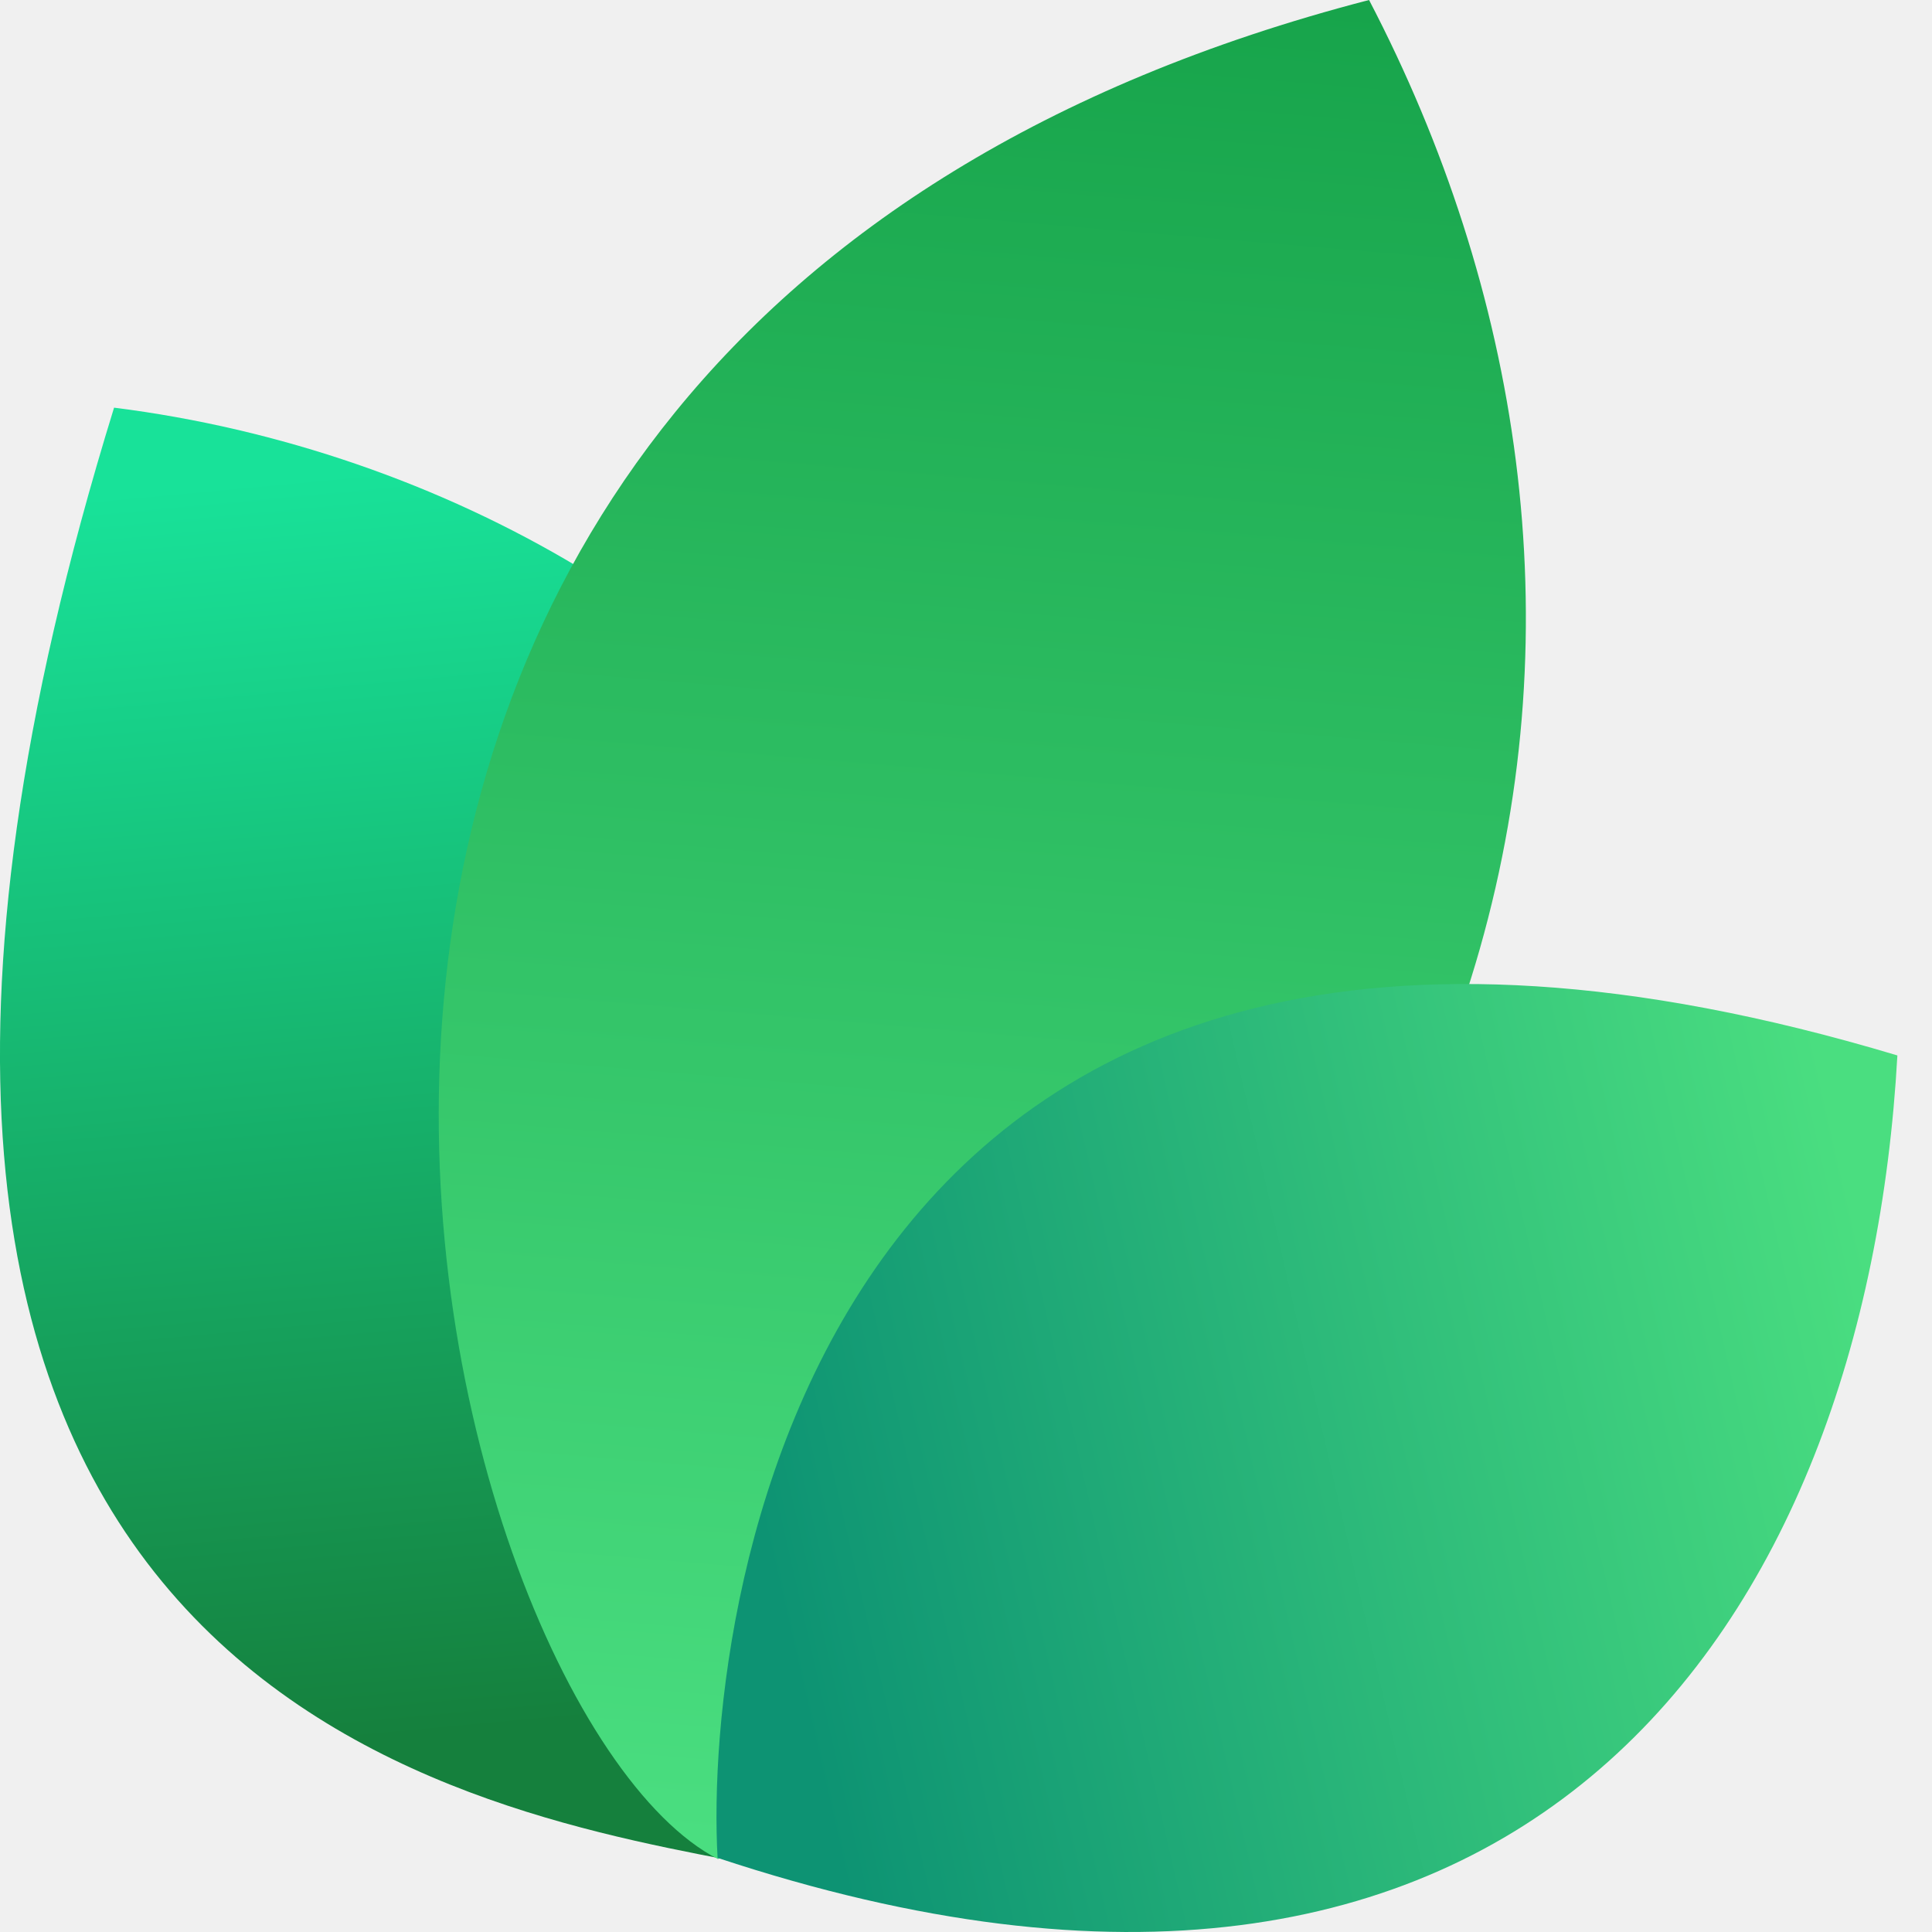
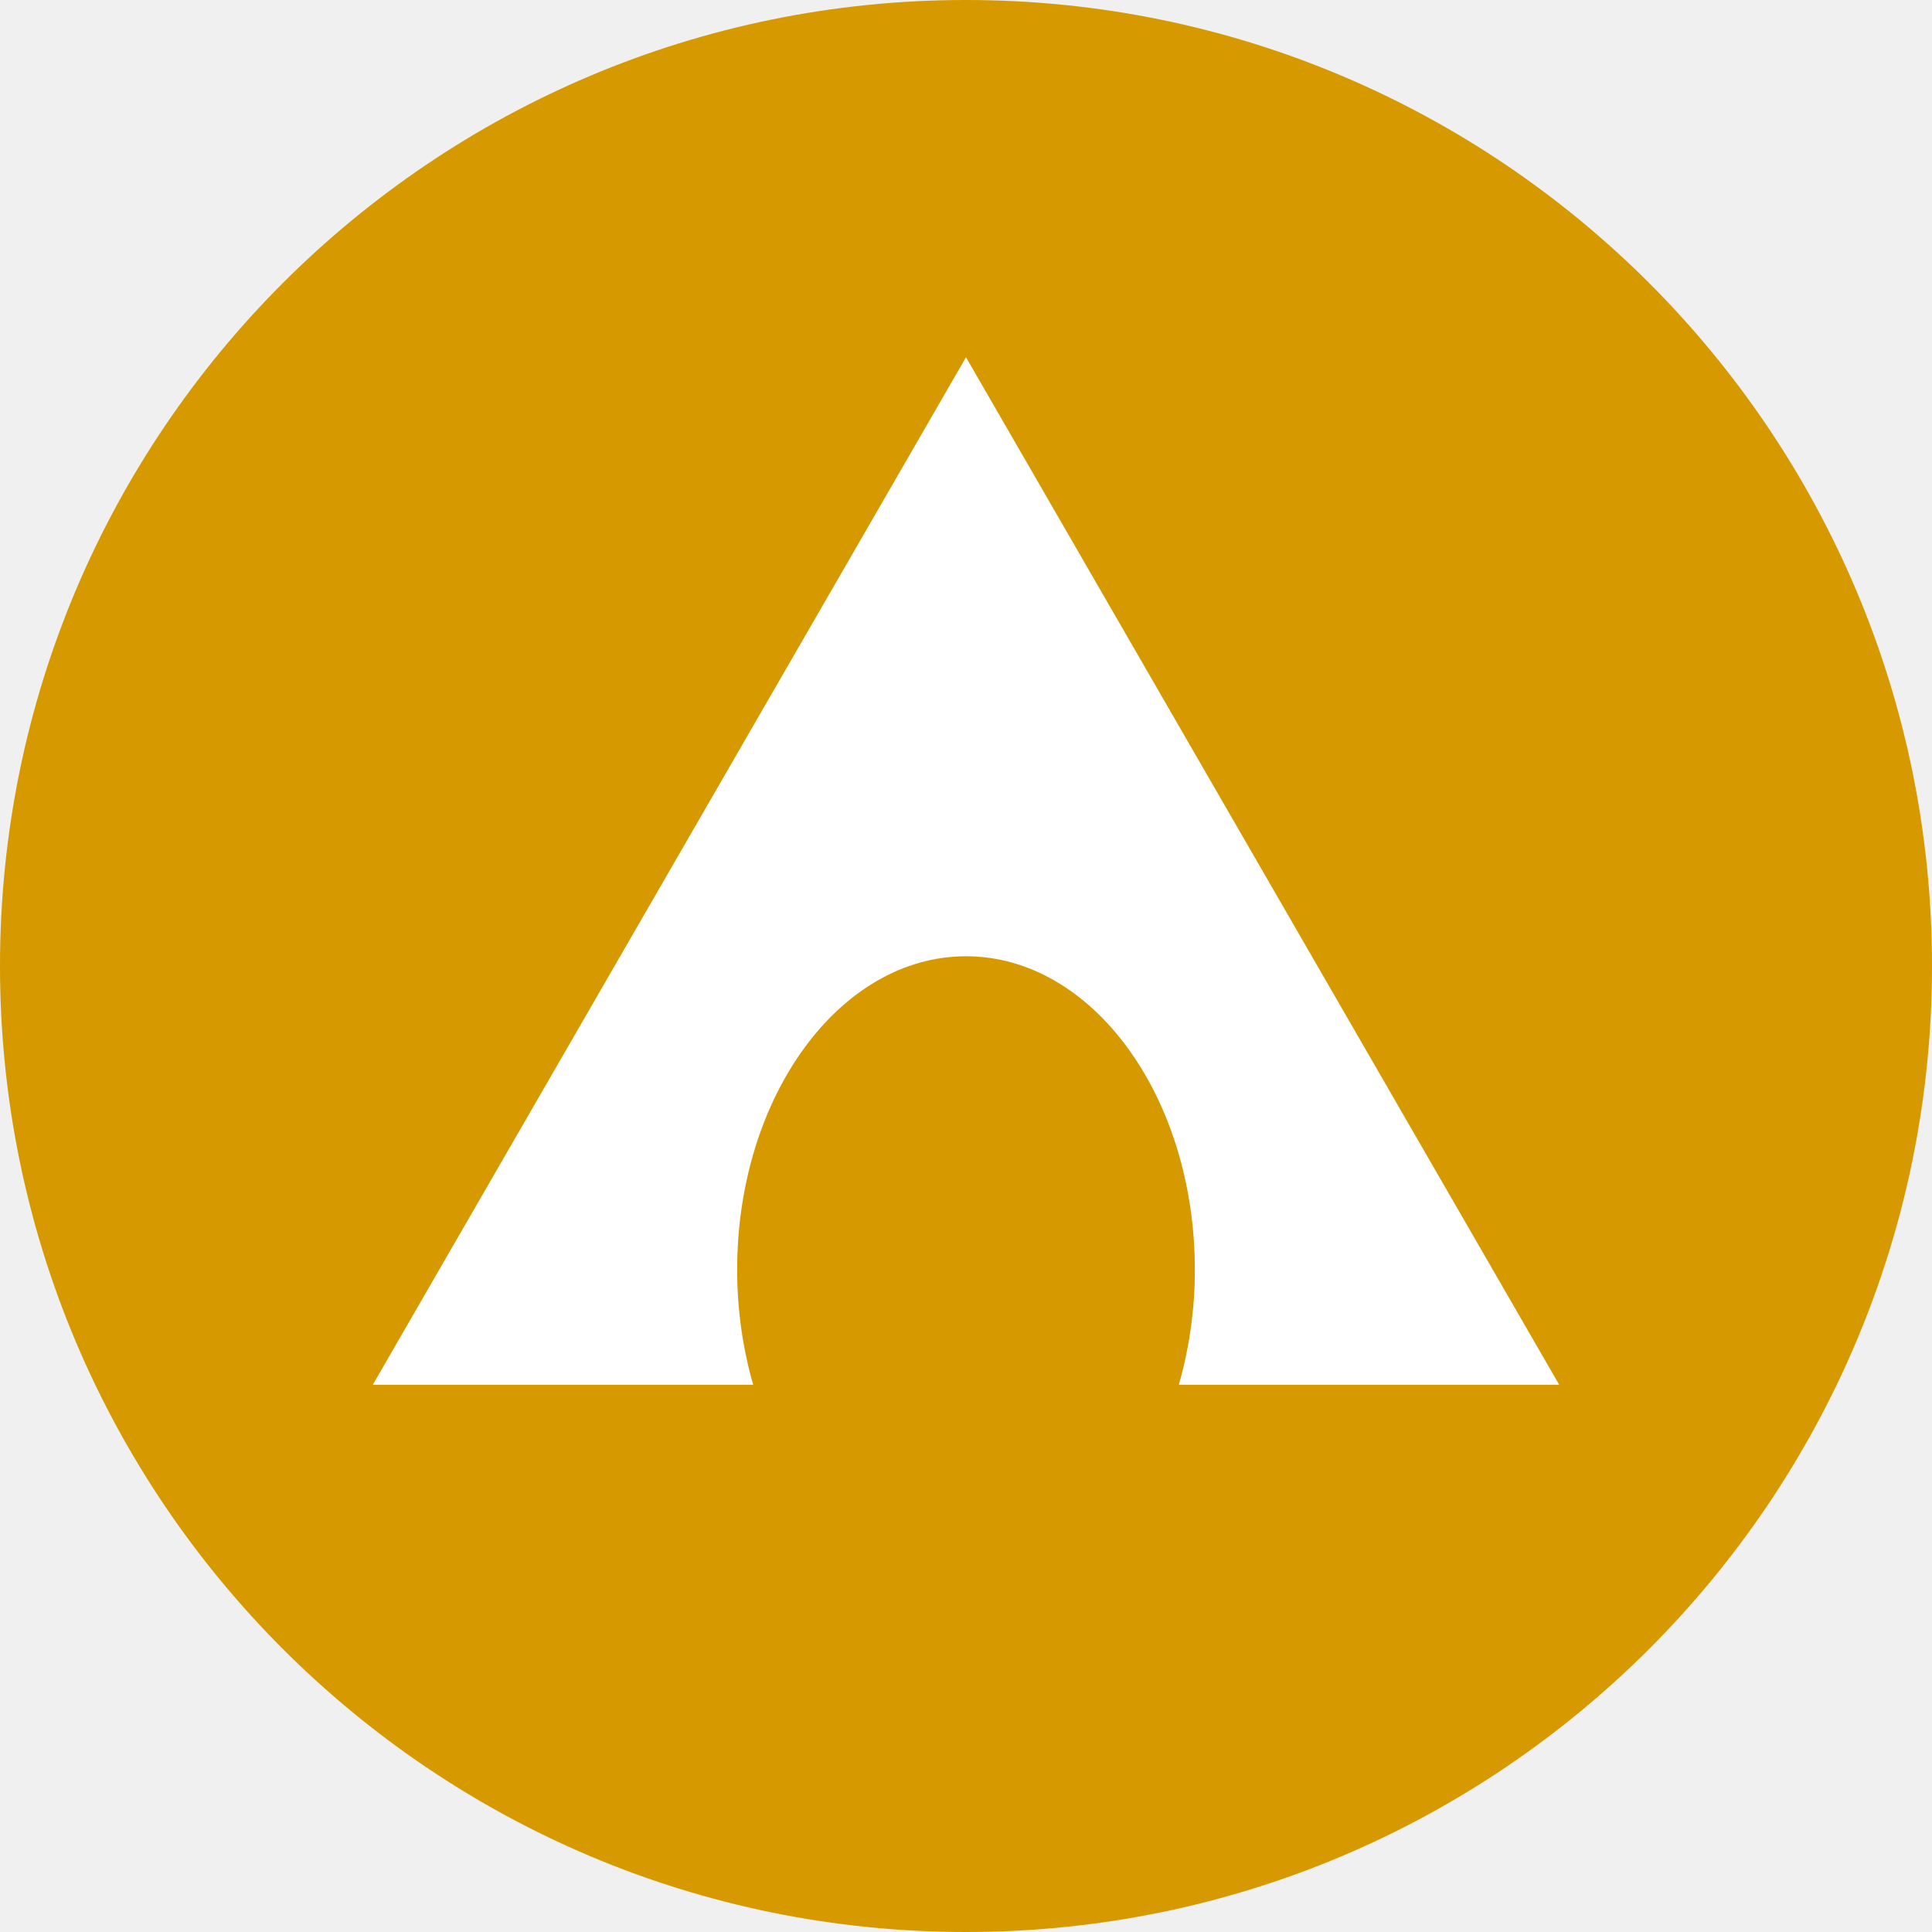
<svg xmlns="http://www.w3.org/2000/svg" width="24" height="24" viewBox="0 0 24 24" fill="none">
-   <path d="M9.061 23.108C5.268 22.377 -3.391 20.627 1.417 5.064C9.634 6.099 16.973 14.064 9.061 23.108Z" fill="url(#paint0_linear_17557_2021)" />
-   <path d="M8.919 23.094C5.276 21.222 0.784 4.209 17.007 0C20.757 7.193 19.621 16.545 8.919 23.094Z" fill="url(#paint1_linear_17557_2021)" />
-   <path d="M8.914 23.079C8.735 19.882 10.159 9.085 23.57 13.111C23.181 20.123 18.984 26.418 8.914 23.079Z" fill="url(#paint2_linear_17557_2021)" />
-   <defs>
-     <linearGradient id="paint0_linear_17557_2021" x1="3.776" y1="5.916" x2="5.232" y2="21.559" gradientUnits="userSpaceOnUse">
-       <stop stop-color="#18E299" />
-       <stop offset="1" stop-color="#15803D" />
-     </linearGradient>
-     <linearGradient id="paint1_linear_17557_2021" x1="12.171" y1="-0.718" x2="10.19" y2="22.983" gradientUnits="userSpaceOnUse">
-       <stop stop-color="#16A34A" />
-       <stop offset="1" stop-color="#4ADE80" />
-     </linearGradient>
-     <linearGradient id="paint2_linear_17557_2021" x1="23.133" y1="15.353" x2="9.338" y2="18.52" gradientUnits="userSpaceOnUse">
-       <stop stop-color="#4ADE80" />
-       <stop offset="1" stop-color="#0D9373" />
-     </linearGradient>
-   </defs>
+   <circle cx="12" cy="12" r="12" fill="#D69900" />
+   <path d="M19.369 17.202H14.644C14.77 16.76 14.843 16.279 14.843 15.776C14.843 13.624 13.57 11.879 12 11.879C10.43 11.879 9.157 13.624 9.157 15.776C9.157 16.279 9.23 16.76 9.356 17.202H4.631L12 4.438L19.369 17.202Z" fill="white" />
</svg>
